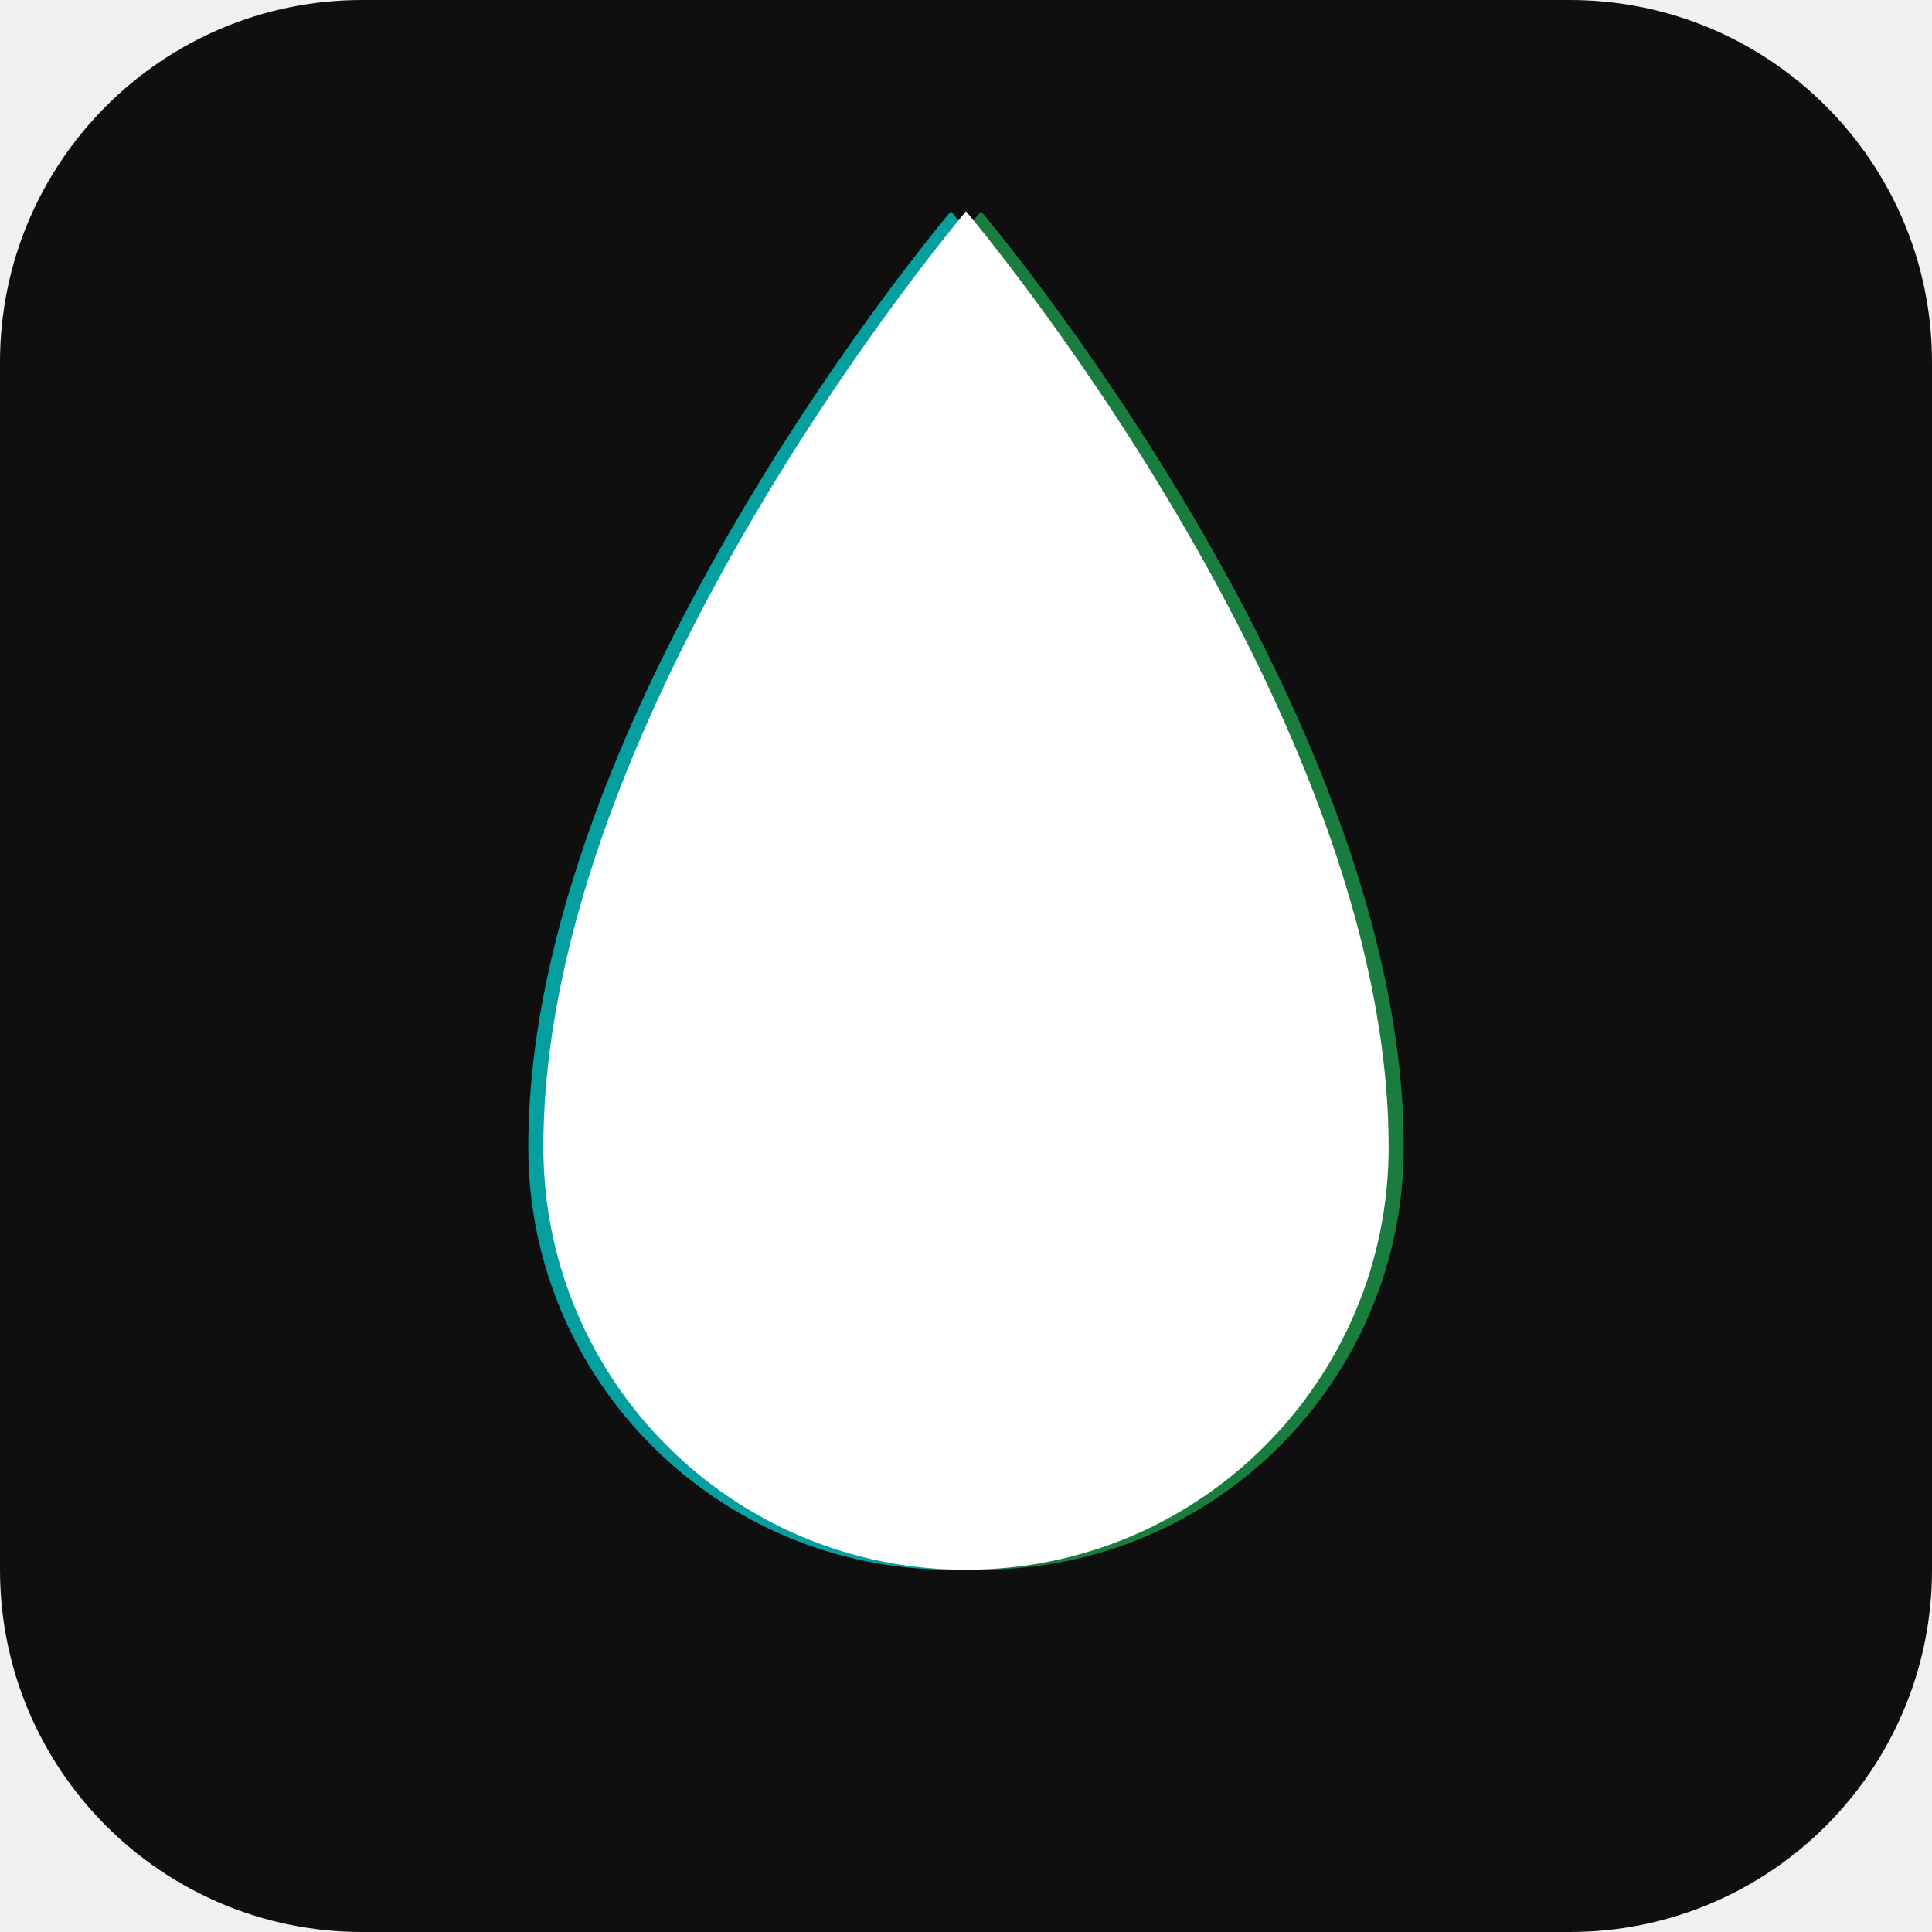
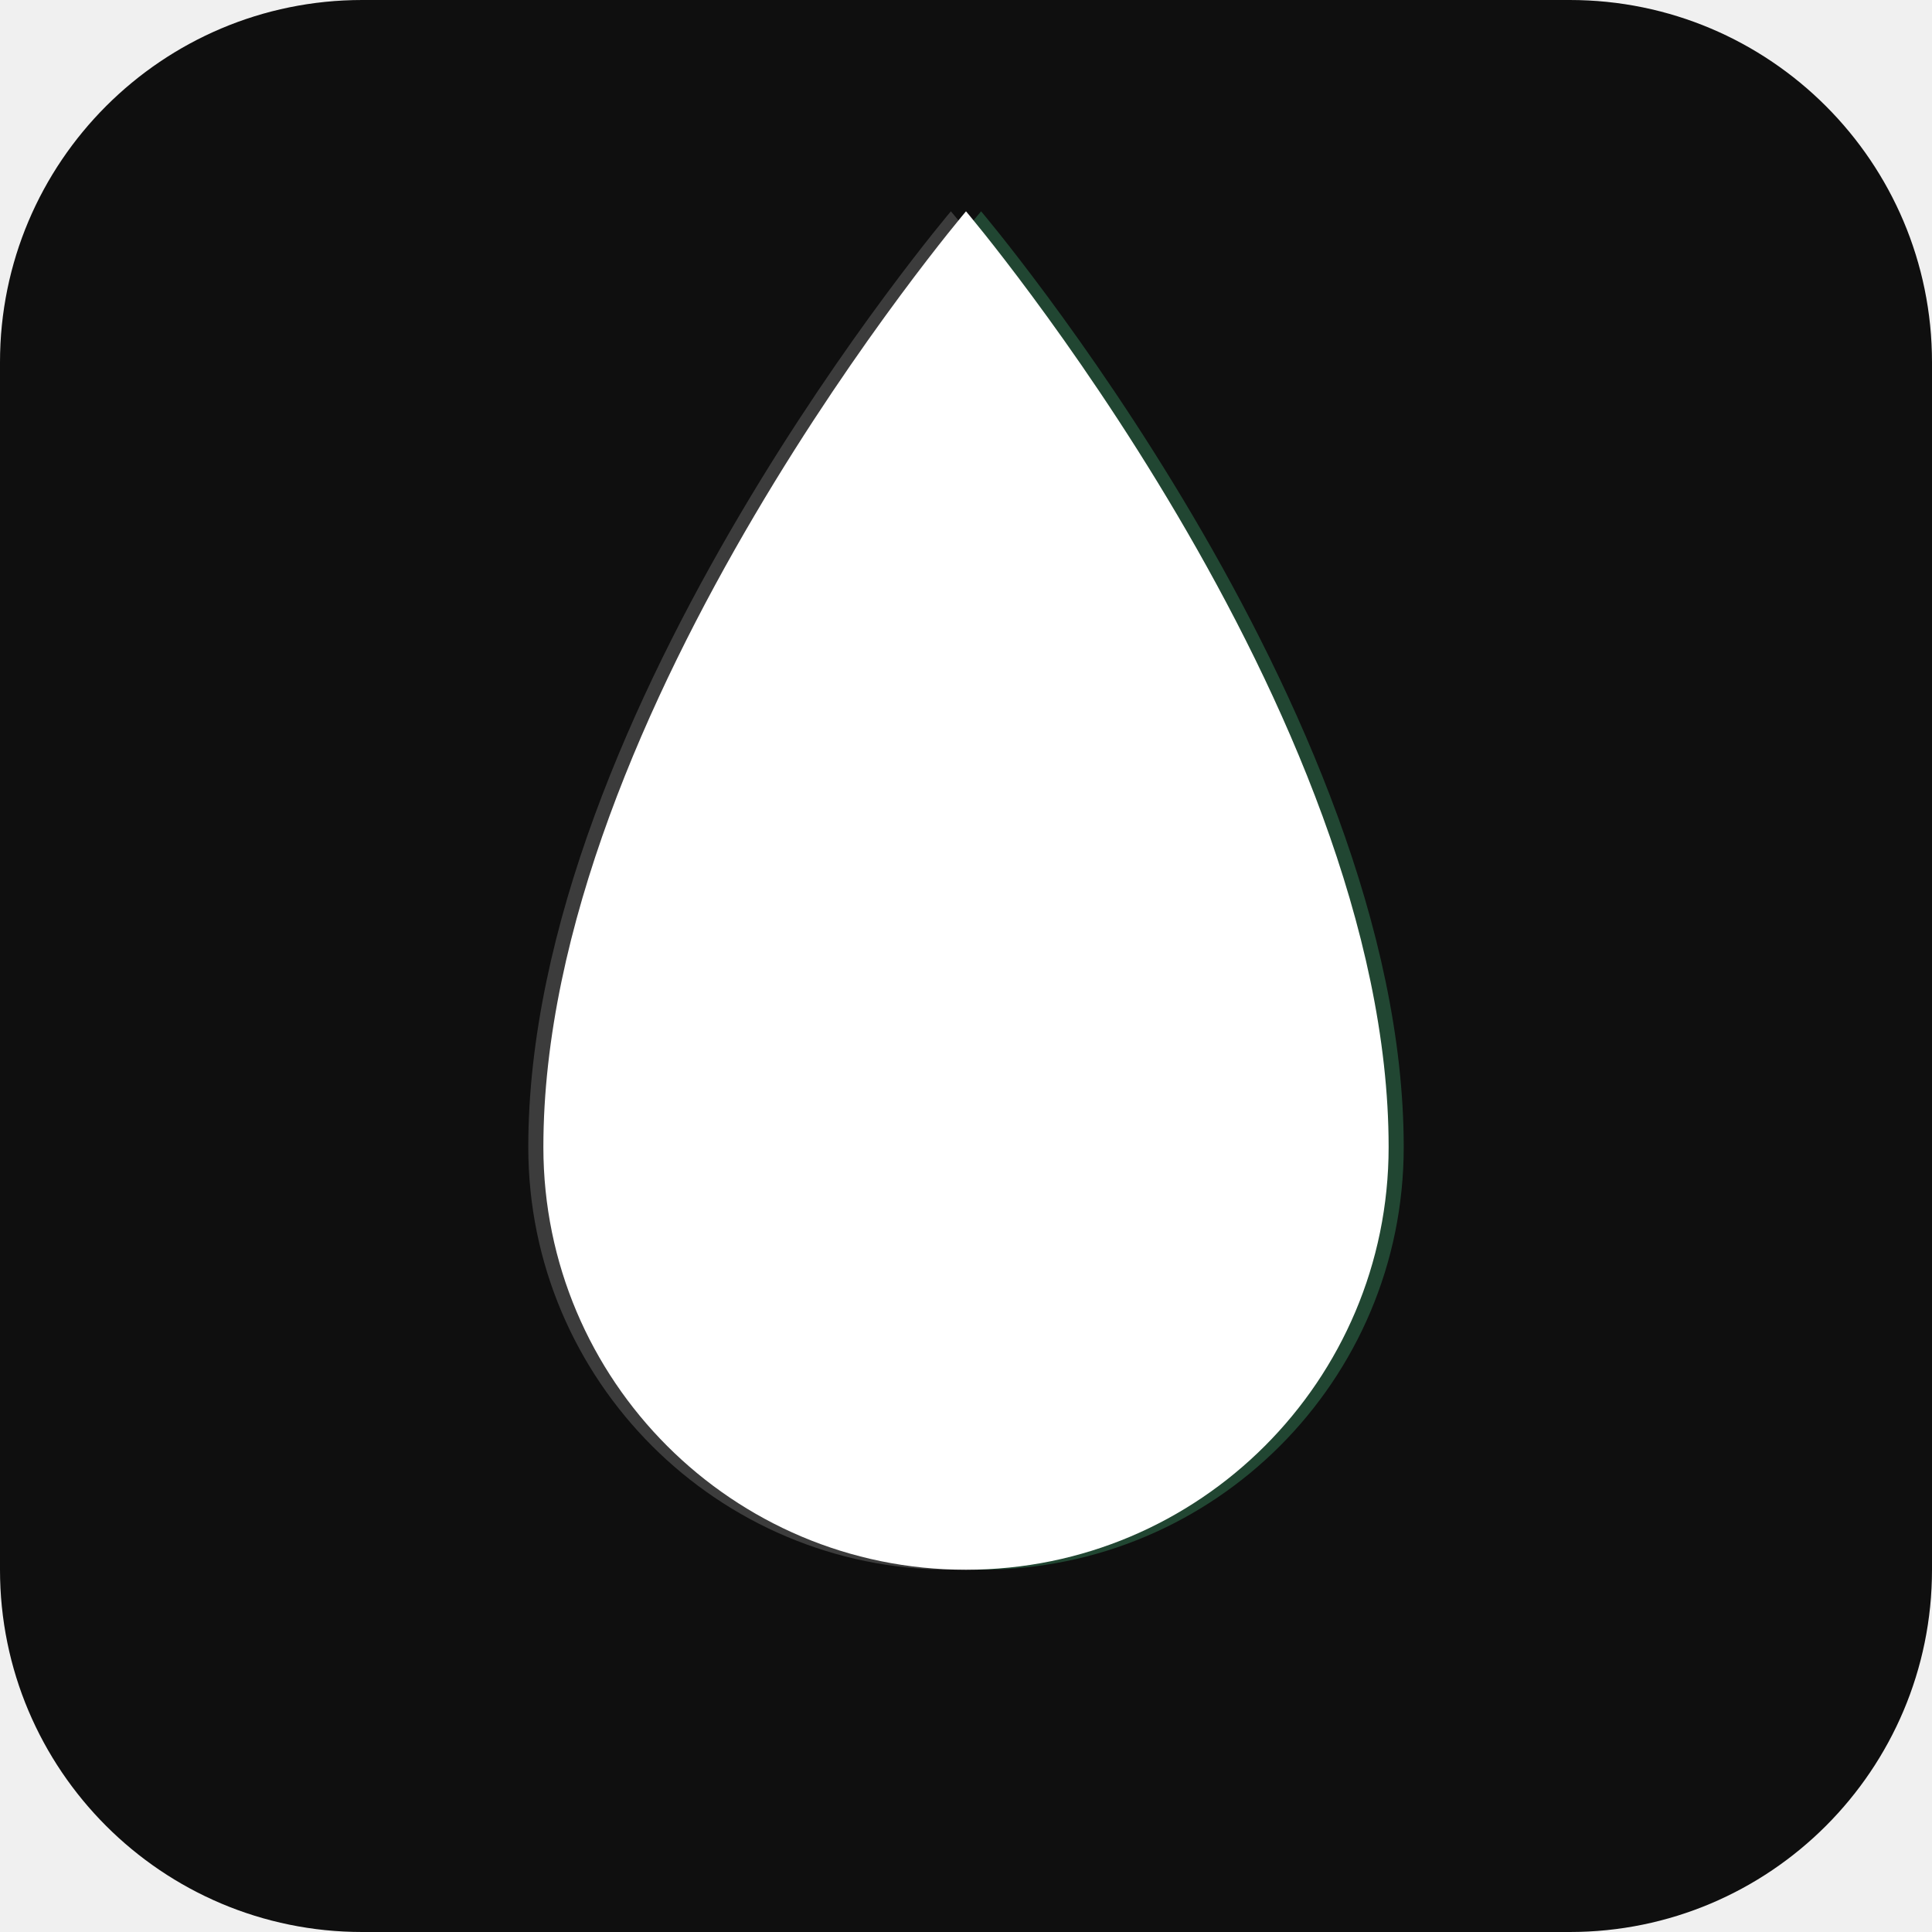
<svg xmlns="http://www.w3.org/2000/svg" width="512" height="512" viewBox="0 0 512 512" fill="none">
  <rect width="512" height="512" rx="96" fill="#0f0f0f" />
  <g transform="translate(-4, 0)" opacity="0.6">
-     <path d="M256 56          C256 56 144 188 144 304          C144 365.856 194.144 416 256 416          C317.856 416 368 365.856 368 304          C368 188 256 56 256 56Z" fill="#00ffff" />
+     <path d="M256 56          C256 56 144 188 144 304          C144 365.856 194.144 416 256 416          C317.856 416 368 365.856 368 304          C368 188 256 56 256 56Z" fill="#5A5A5A" />
  </g>
  <g transform="translate(4, 0)" opacity="0.6">
-     <path d="M256 56          C256 56 144 188 144 304          C144 365.856 194.144 416 256 416          C317.856 416 368 365.856 368 304          C368 188 256 56 256 56Z" fill="#22c55e" />
+     <path d="M256 56          C256 56 144 188 144 304          C144 365.856 194.144 416 256 416          C317.856 416 368 365.856 368 304          C368 188 256 56 256 56Z" fill="#2D6B4A" />
  </g>
  <path d="M256 56        C256 56 144 188 144 304        C144 365.856 194.144 416 256 416        C317.856 416 368 365.856 368 304        C368 188 256 56 256 56Z" fill="#ffffff" />
</svg>
